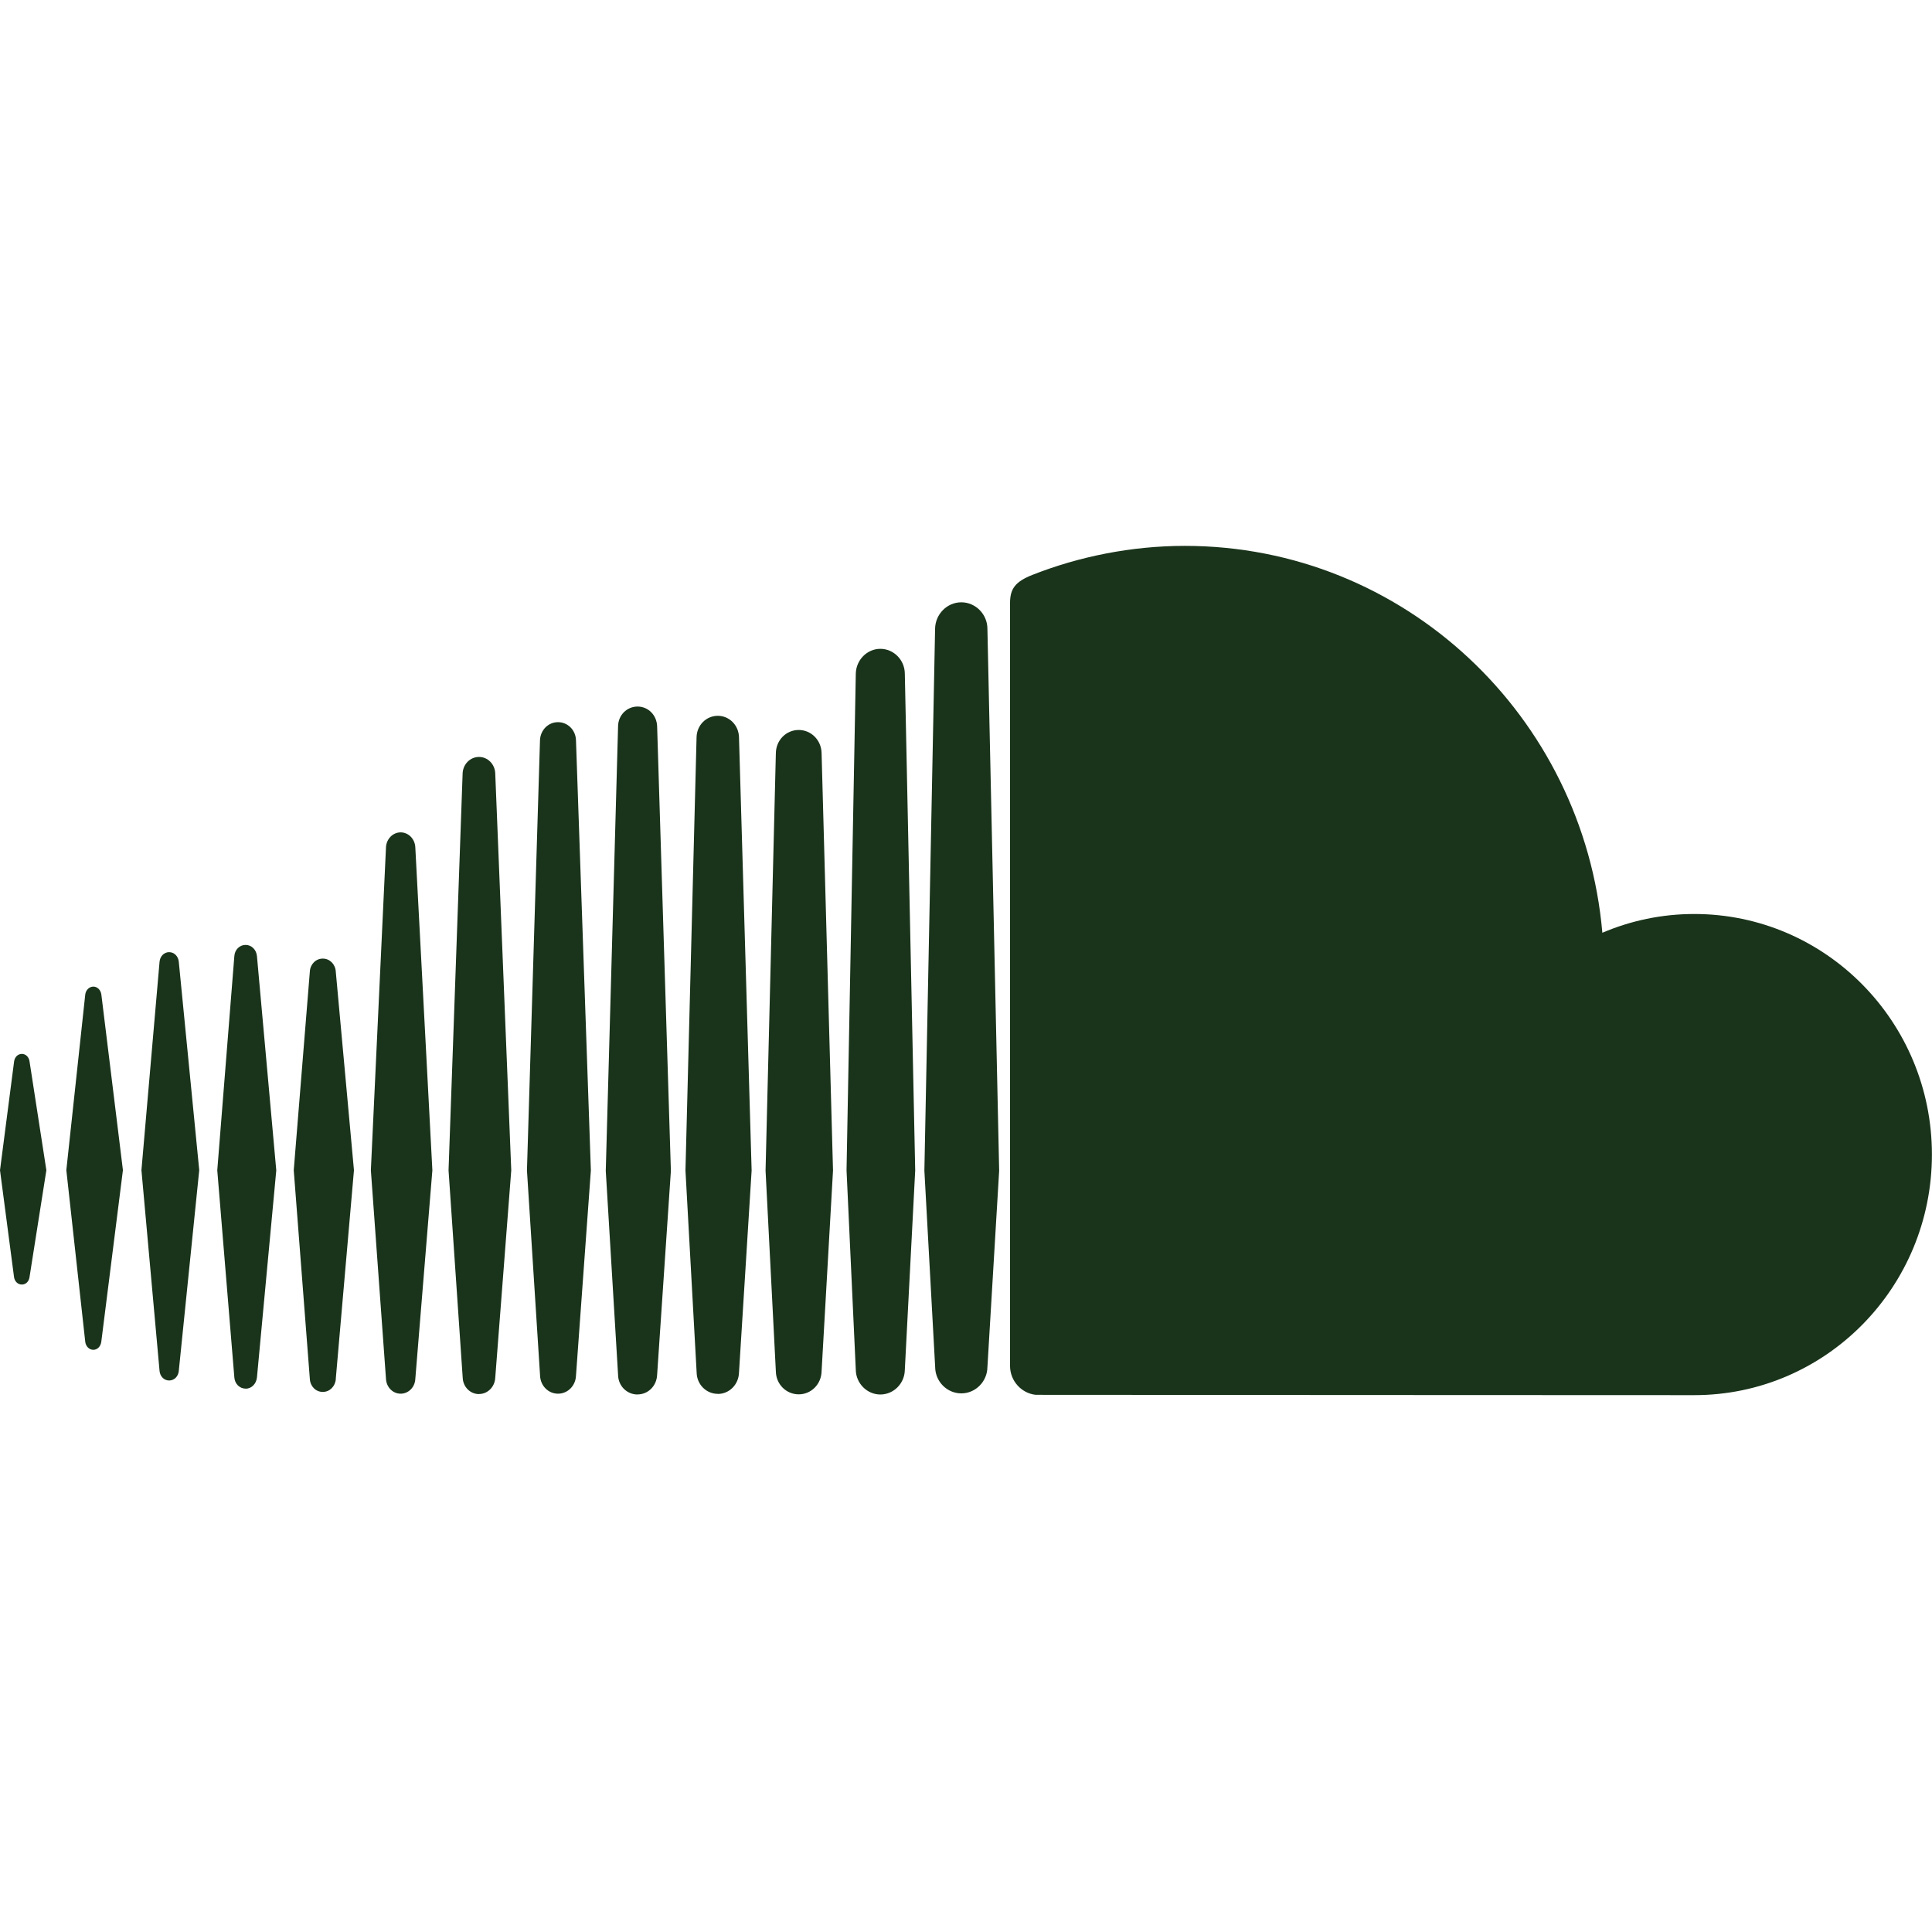
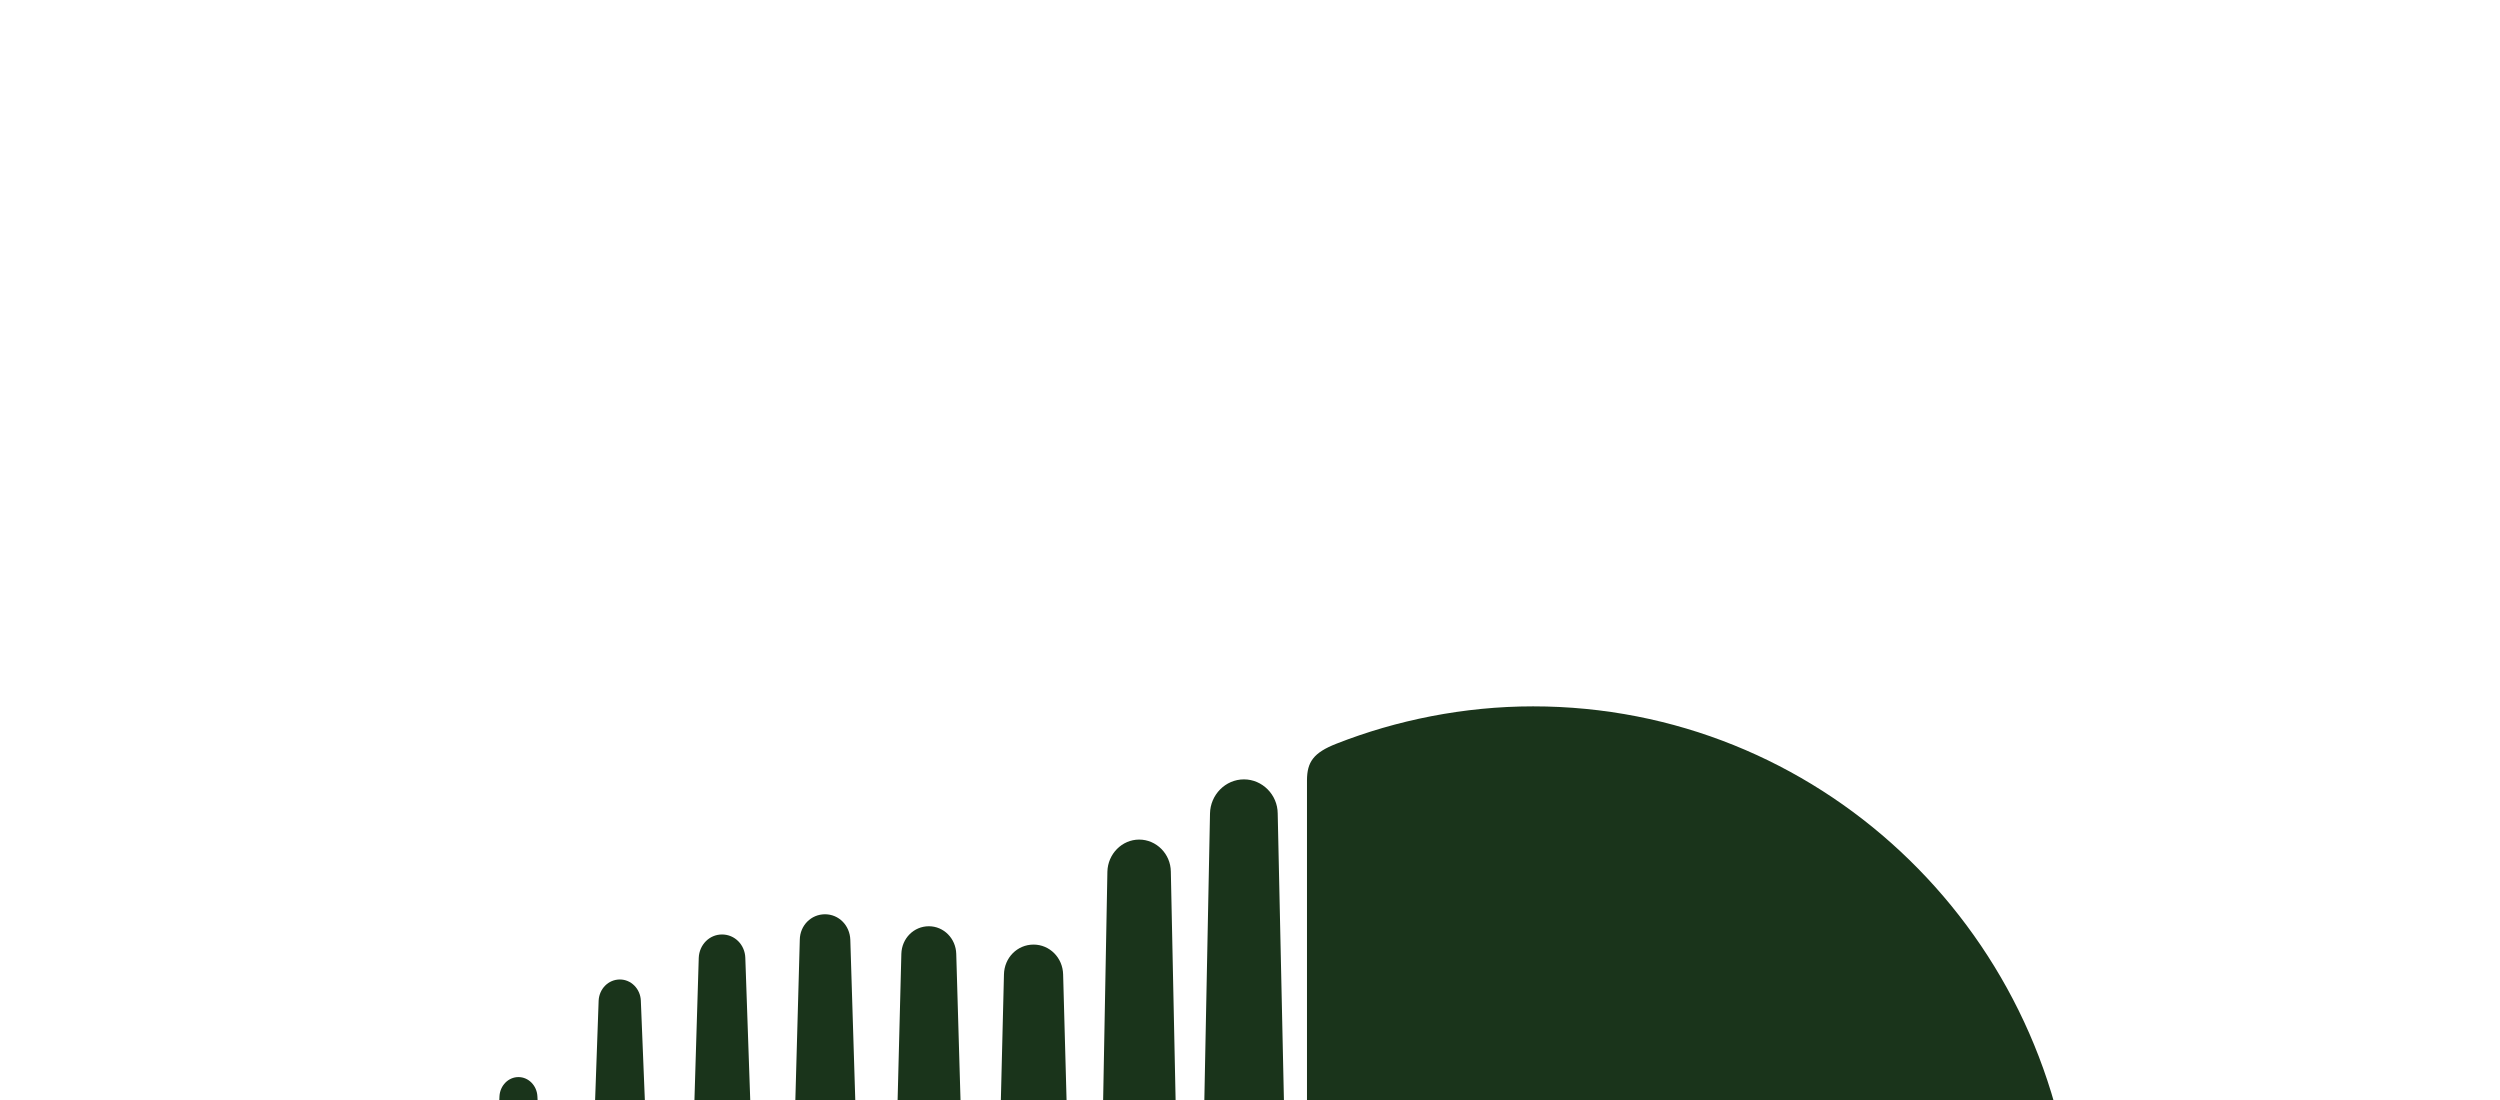
- <svg xmlns="http://www.w3.org/2000/svg" width="24" height="24" fill="none">
+ <svg xmlns="http://www.w3.org/2000/svg" fill="none">
  <path d="M1.159 16.768c.05 0 .091-.041.099-.098l.269-2.134-.268-2.182c-.008-.057-.05-.098-.099-.098-.051 0-.094.042-.101.098l-.235 2.182.235 2.133c.007.057.05.099.101.099ZM.272 15.957c.049 0 .088-.038.095-.094l.209-1.326-.209-1.351c-.007-.055-.047-.094-.095-.094-.051 0-.09.04-.097.095L0 14.537l.174 1.325c.007.056.047.095.097.095ZM2.221 11.948c-.006-.069-.057-.12-.12-.12-.063 0-.113.051-.119.12l-.225 2.588.225 2.494c.006.069.057.119.119.119.063 0 .114-.05.12-.119l.254-2.494-.254-2.588ZM3.051 17.251c.074 0 .133-.061.141-.14l.24-2.572-.24-2.661c-.007-.08-.067-.14-.141-.14-.075 0-.135.06-.14.14l-.212 2.66.212 2.572c.005.08.066.14.14.14ZM4.01 17.291c.086 0 .155-.069.162-.161l-.001.001.226-2.594-.226-2.469c-.006-.091-.075-.16-.161-.16-.087 0-.156.07-.161.161l-.2 2.468.2 2.593c.005.092.074.161.161.161ZM5.371 14.537l-.212-4.014c-.006-.102-.085-.183-.182-.183-.097 0-.176.081-.182.183l-.188 4.014.188 2.594c.006.102.085.182.182.182.097 0 .177-.08.182-.182v.001l.212-2.594ZM5.951 17.317c.107 0 .196-.089.201-.202v.002l.199-2.579-.199-4.933c-.005-.113-.094-.202-.201-.202-.11 0-.198.089-.204.202l-.175 4.933.176 2.578c.005.113.093.202.203.202ZM6.931 8.971c-.121 0-.218.099-.223.224L6.546 14.539l.163 2.551c.005.124.102.223.223.223.12 0 .218-.098.223-.223v.001l.185-2.552-.185-5.344c-.004-.126-.102-.224-.223-.224ZM7.92 17.322c.132 0 .238-.107.243-.244v.002l.171-2.535-.171-5.524c-.005-.137-.11-.244-.243-.244-.133 0-.24.107-.242.244l-.153 5.524.153 2.535c.002.136.109.243.242.243ZM8.917 17.316c.143 0 .259-.117.263-.266v.002l.157-2.512-.157-5.383c-.004-.148-.12-.265-.263-.265-.144 0-.26.116-.264.265l-.138 5.383.139 2.511c.003.147.119.264.263.264ZM10.348 14.541l-.142-5.187c-.004-.16-.129-.286-.284-.286-.156 0-.281.126-.284.287l-.128 5.186.128 2.496c.003.159.129.284.284.284.155 0 .281-.126.284-.287v.002l.142-2.496ZM10.936 17.323c.165 0 .302-.137.304-.306v.001l.129-2.479-.129-6.172c-.002-.17-.139-.307-.304-.307-.165 0-.301.138-.305.308l-.115 6.169.115 2.481c.003.167.14.305.305.305ZM11.942 7.482c-.178 0-.323.148-.326.328l-.133 6.732.134 2.442c.002.178.147.325.325.325.176 0 .323-.147.324-.328v.003l.146-2.442-.146-6.732c-.001-.181-.148-.328-.324-.328ZM12.865 17.327c.007.001 8.13.004 8.182.004 1.631 0 2.952-1.338 2.952-2.989 0-1.65-1.322-2.988-2.952-2.988-.405 0-.79.083-1.142.233-.234-2.694-2.465-4.806-5.187-4.806-.665 0-1.314.133-1.887.358-.223.087-.283.177-.284.351v9.483c.003.183.142.335.319.354Z" fill="#1A341B" />
</svg>
